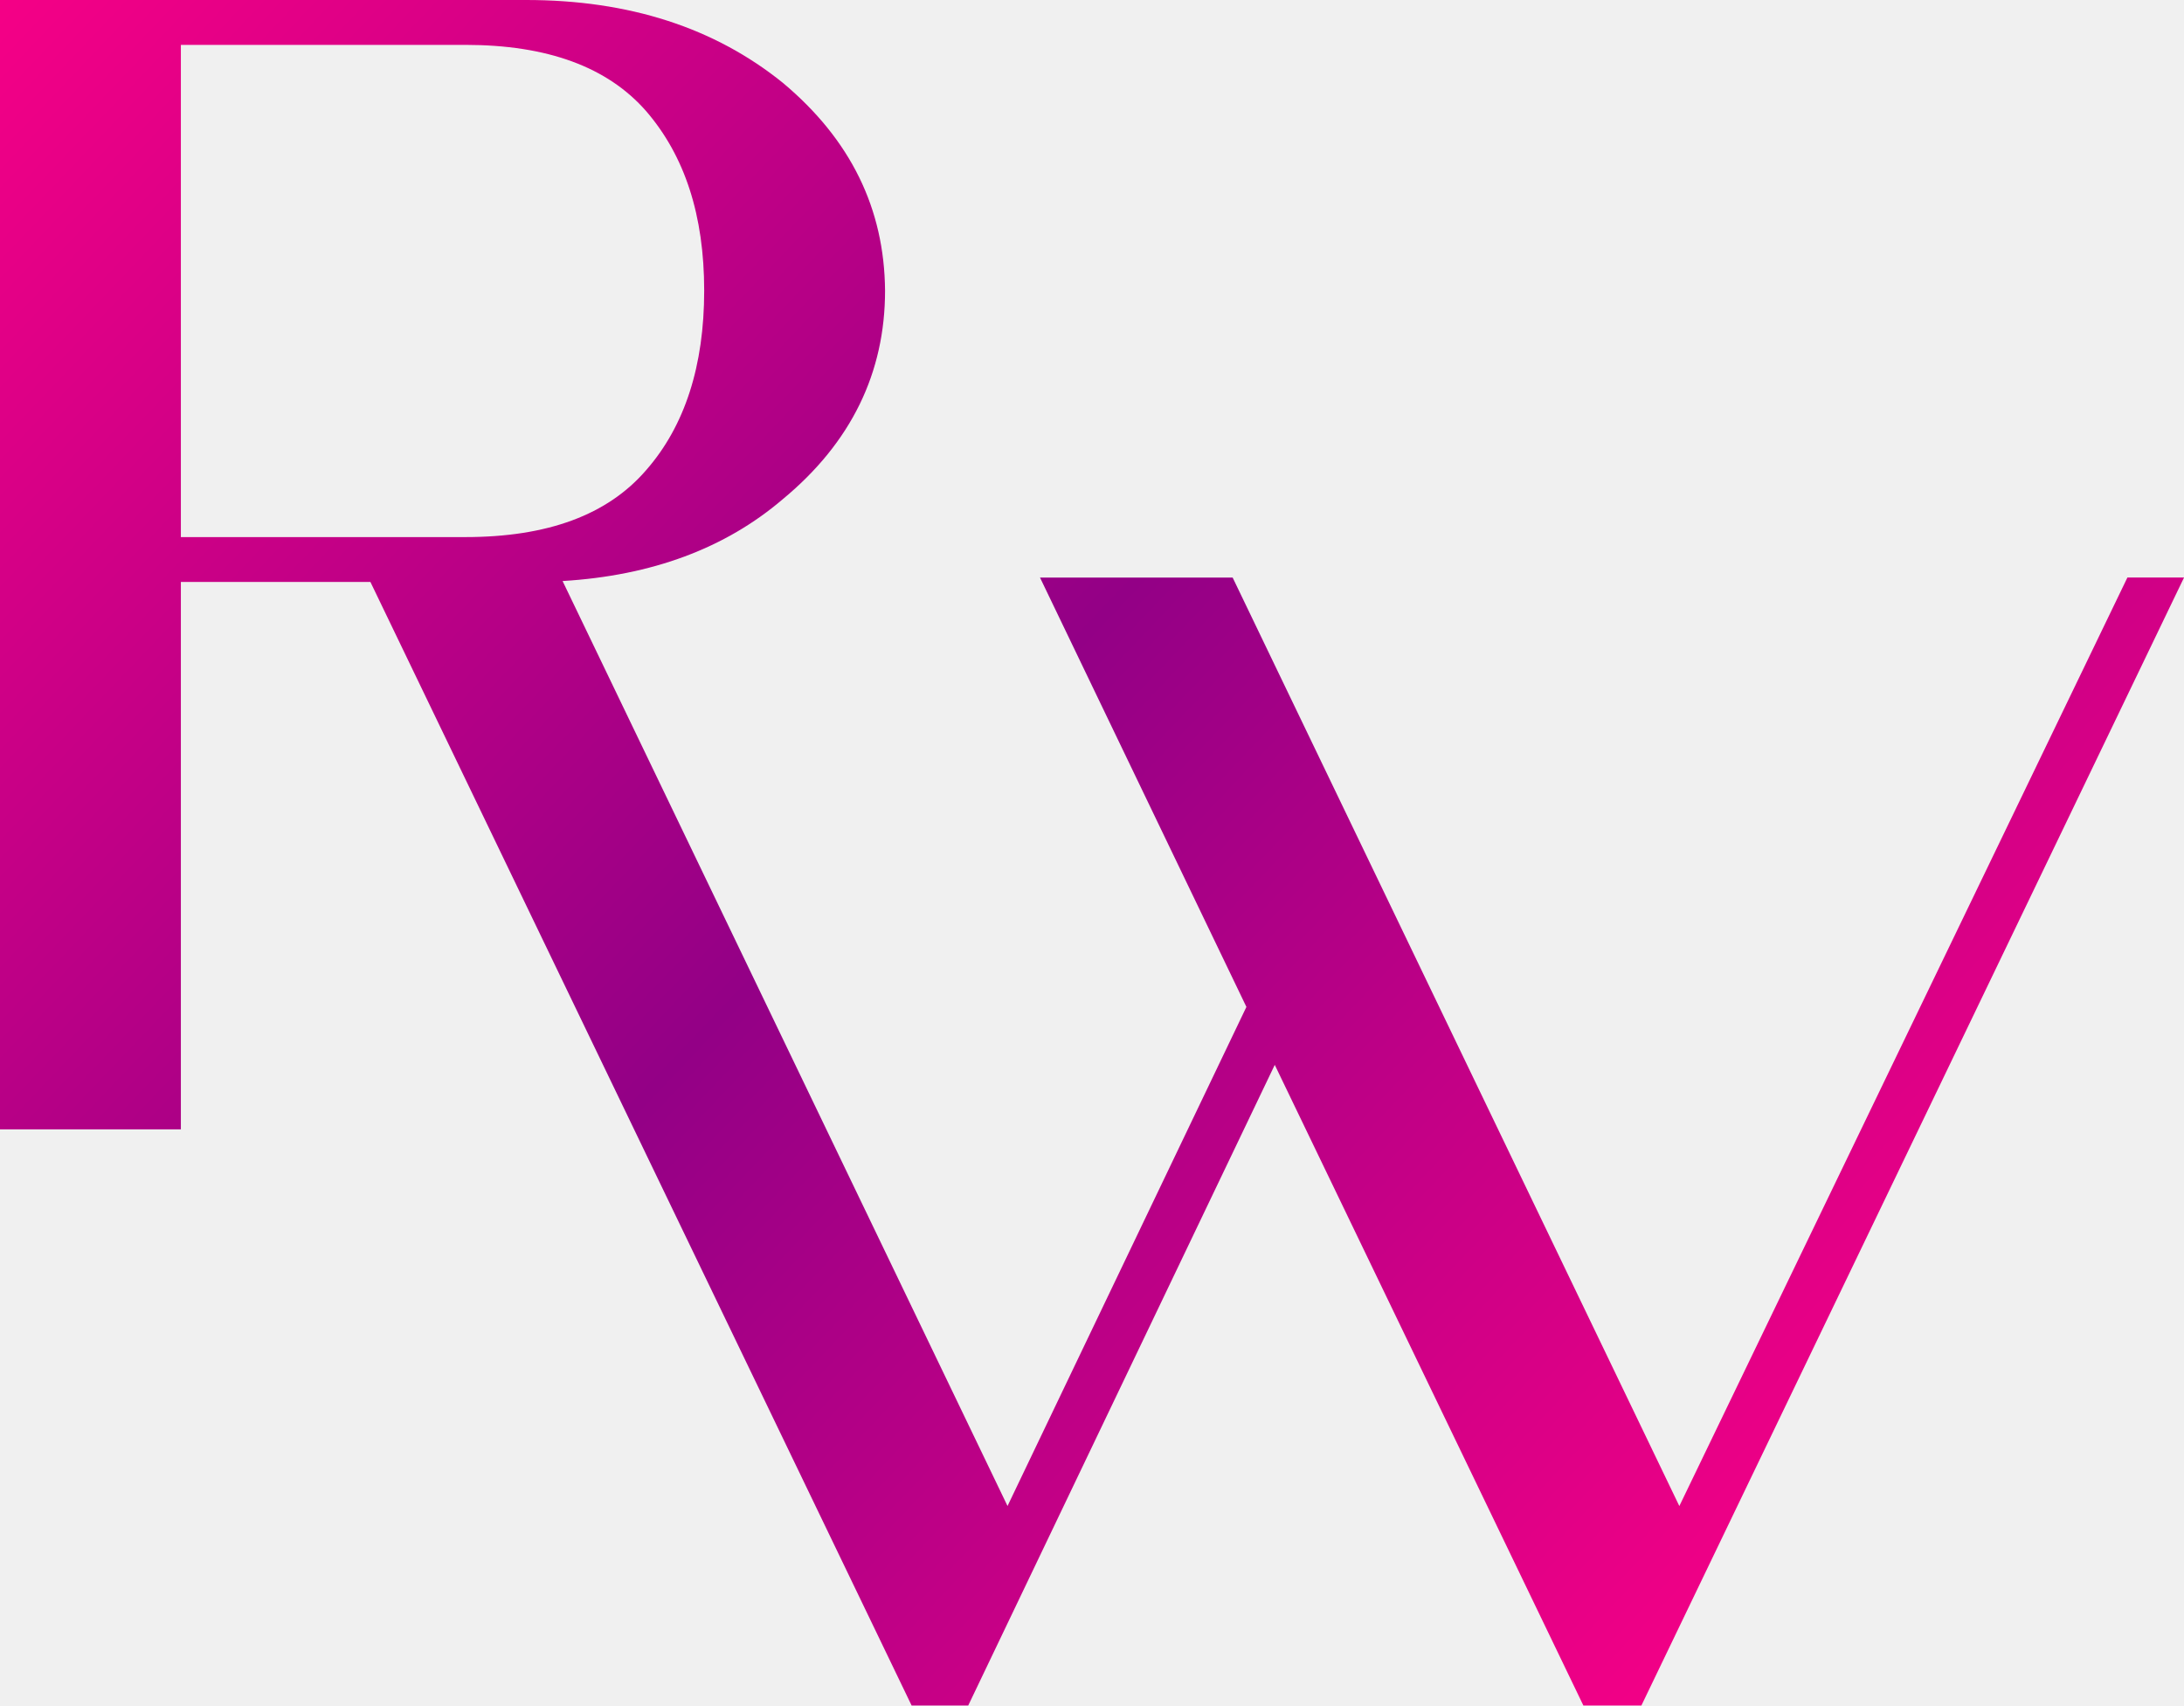
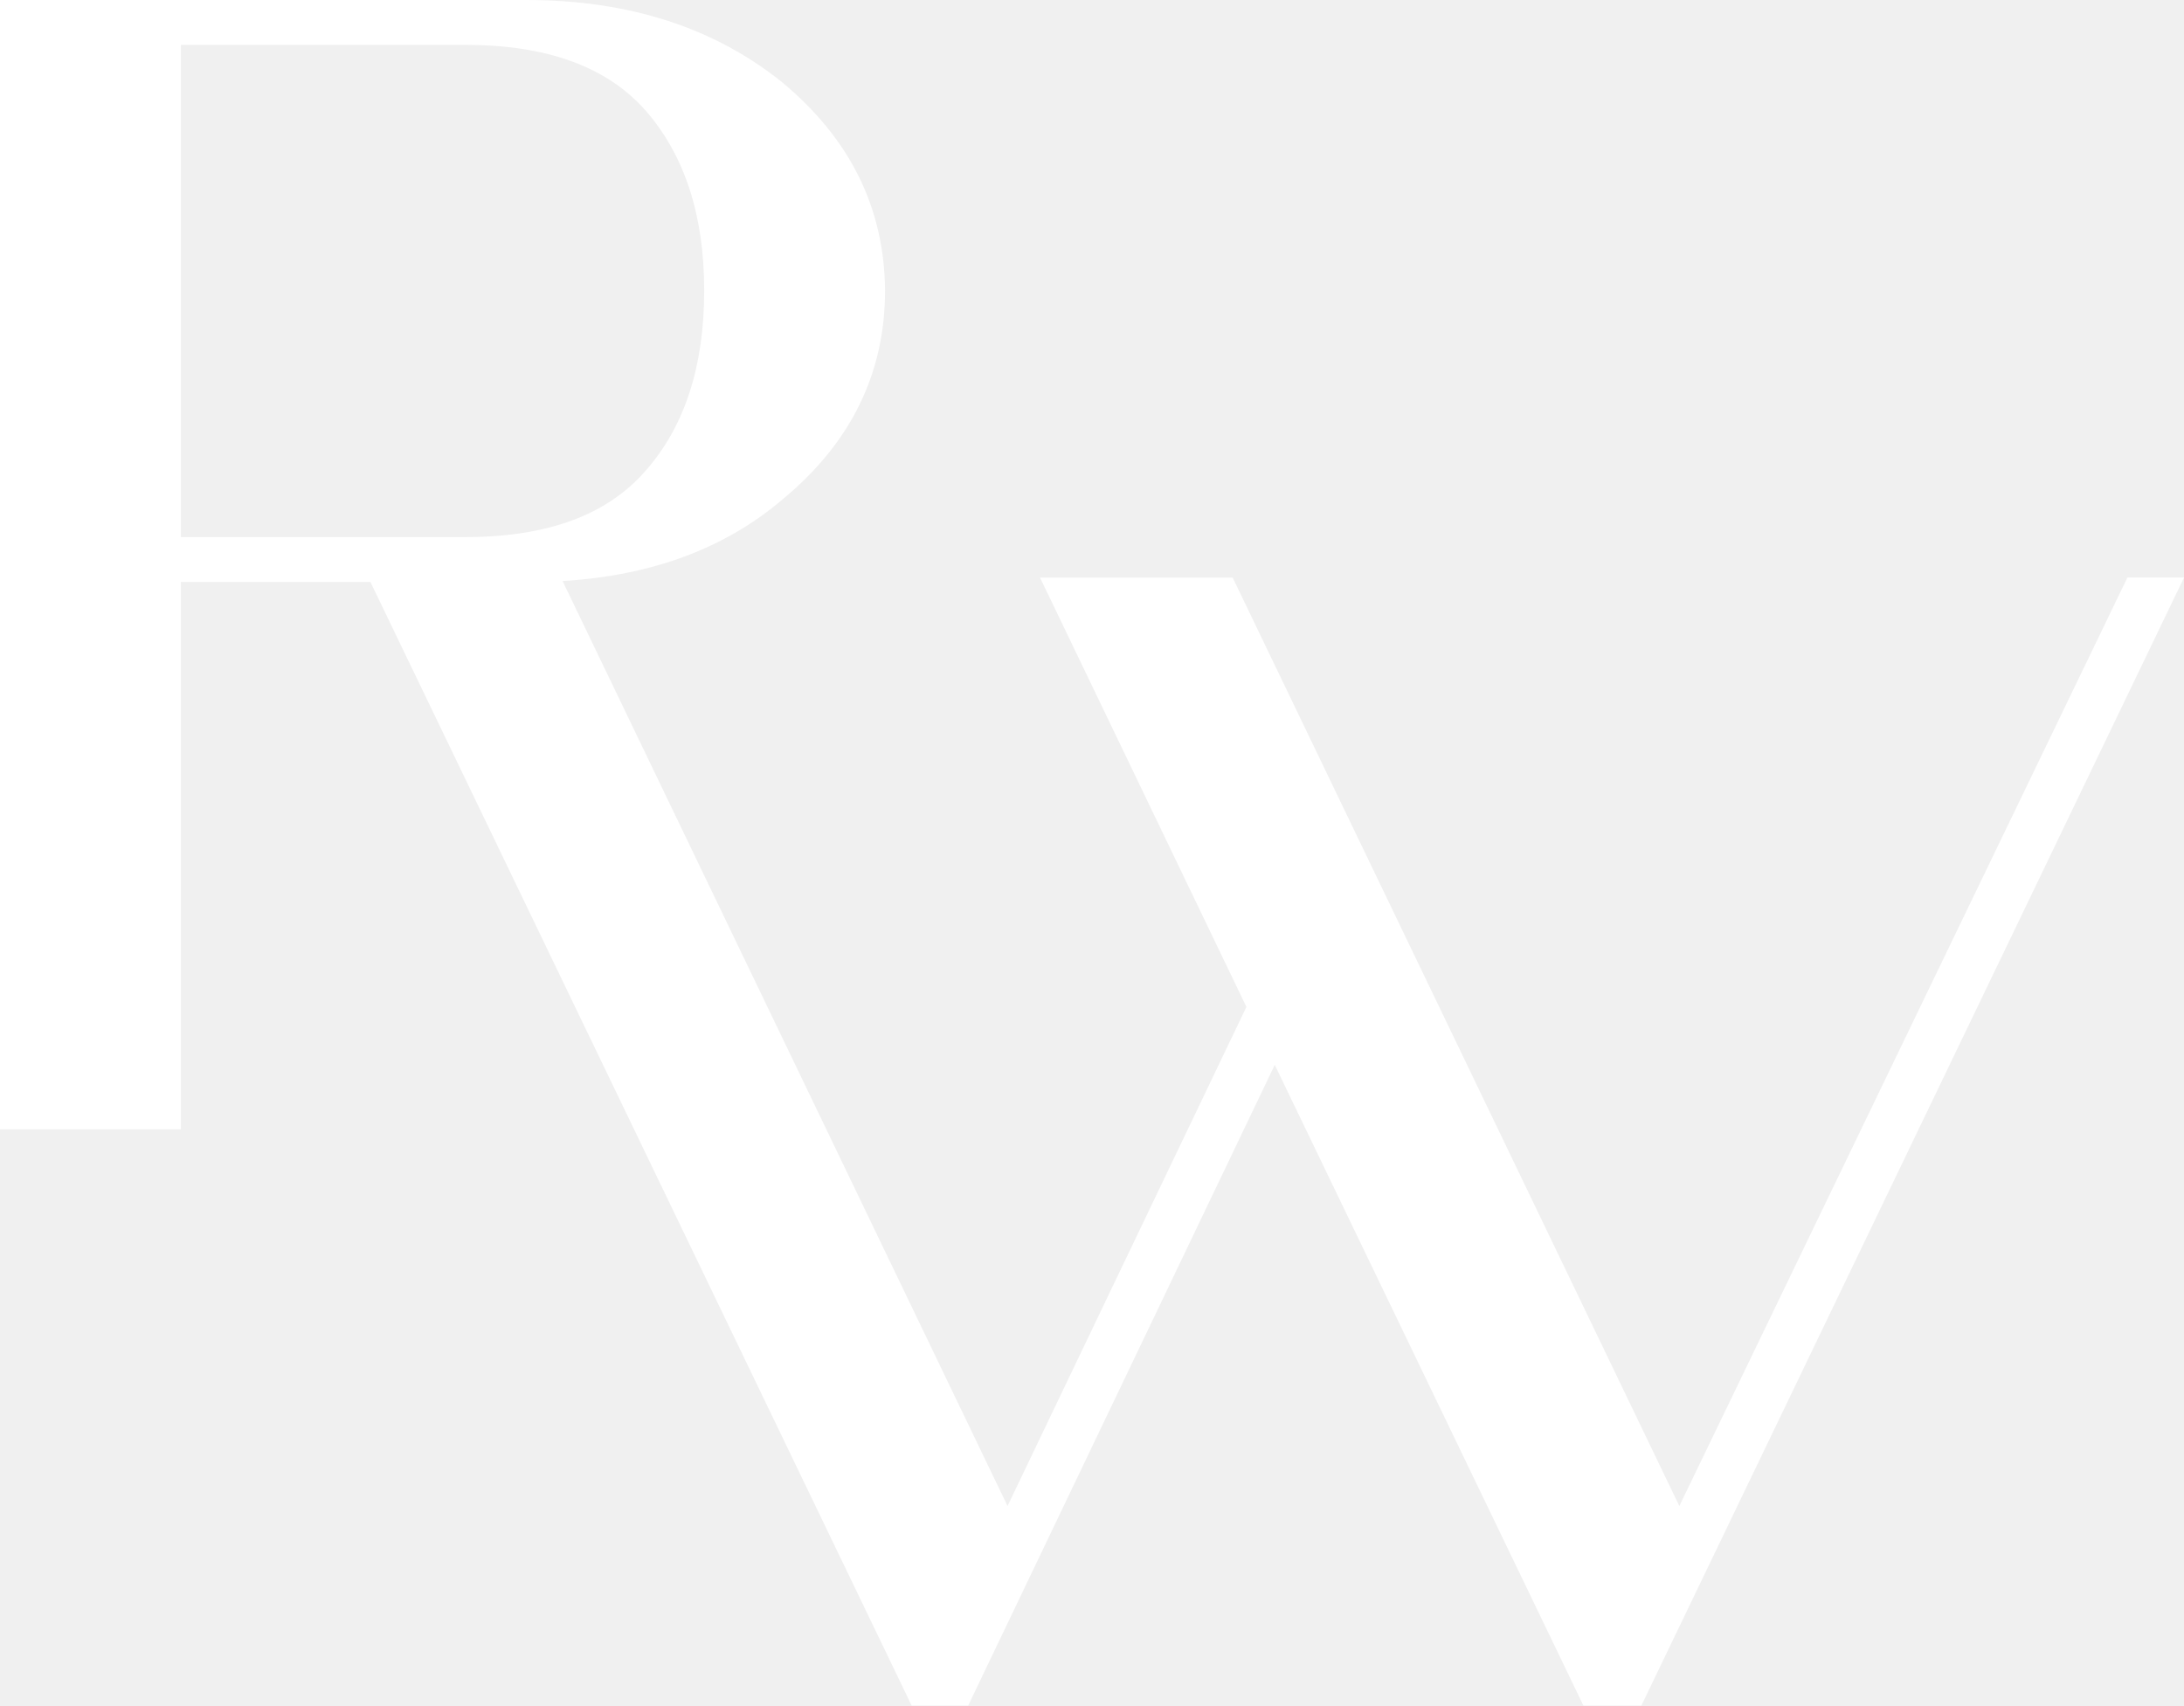
<svg xmlns="http://www.w3.org/2000/svg" id="Layer_1" version="1.1" viewBox="0 0 450.64 351.94">
  <defs>
    <style>
      .st0 {
-         fill: url(#linear-gradient);
+         fill: #ffffff;
      }
    </style>
    <linearGradient id="linear-gradient" x1=".28" y1="-38.21" x2="395.94" y2="338.6" gradientUnits="userSpaceOnUse">
      <stop offset="0" stop-color="#ff0086" />
      <stop offset=".51" stop-color="#930086" />
      <stop offset="1" stop-color="#ff0086" />
    </linearGradient>
  </defs>
  <path class="st0" d="M438.96,119.18l-92.45,191.6-92.17-191.6h-39.75l42.59,88.6-49.29,102.99L116.08,119.9c18.38-1.11,33.57-6.74,45.46-16.91,14.1-11.68,21.08-26.06,21.08-43.02-.14-16.95-7.12-31.19-21.08-42.87C147.43,5.7,129.77,0,108.55,0H0v233.05h37.32v-112.96h39.11l111.67,231.85h11.68l63.25-132.2,63.68,132.2h11.97l111.97-232.77h-11.68ZM37.32,9.26h58.69c16.95,0,29.34,4.56,37.32,13.68,7.98,9.26,11.97,21.51,11.97,37.03s-3.99,27.92-11.97,37.04c-7.98,9.26-20.37,13.82-37.32,13.82h-58.69V9.26Z" />
</svg>
